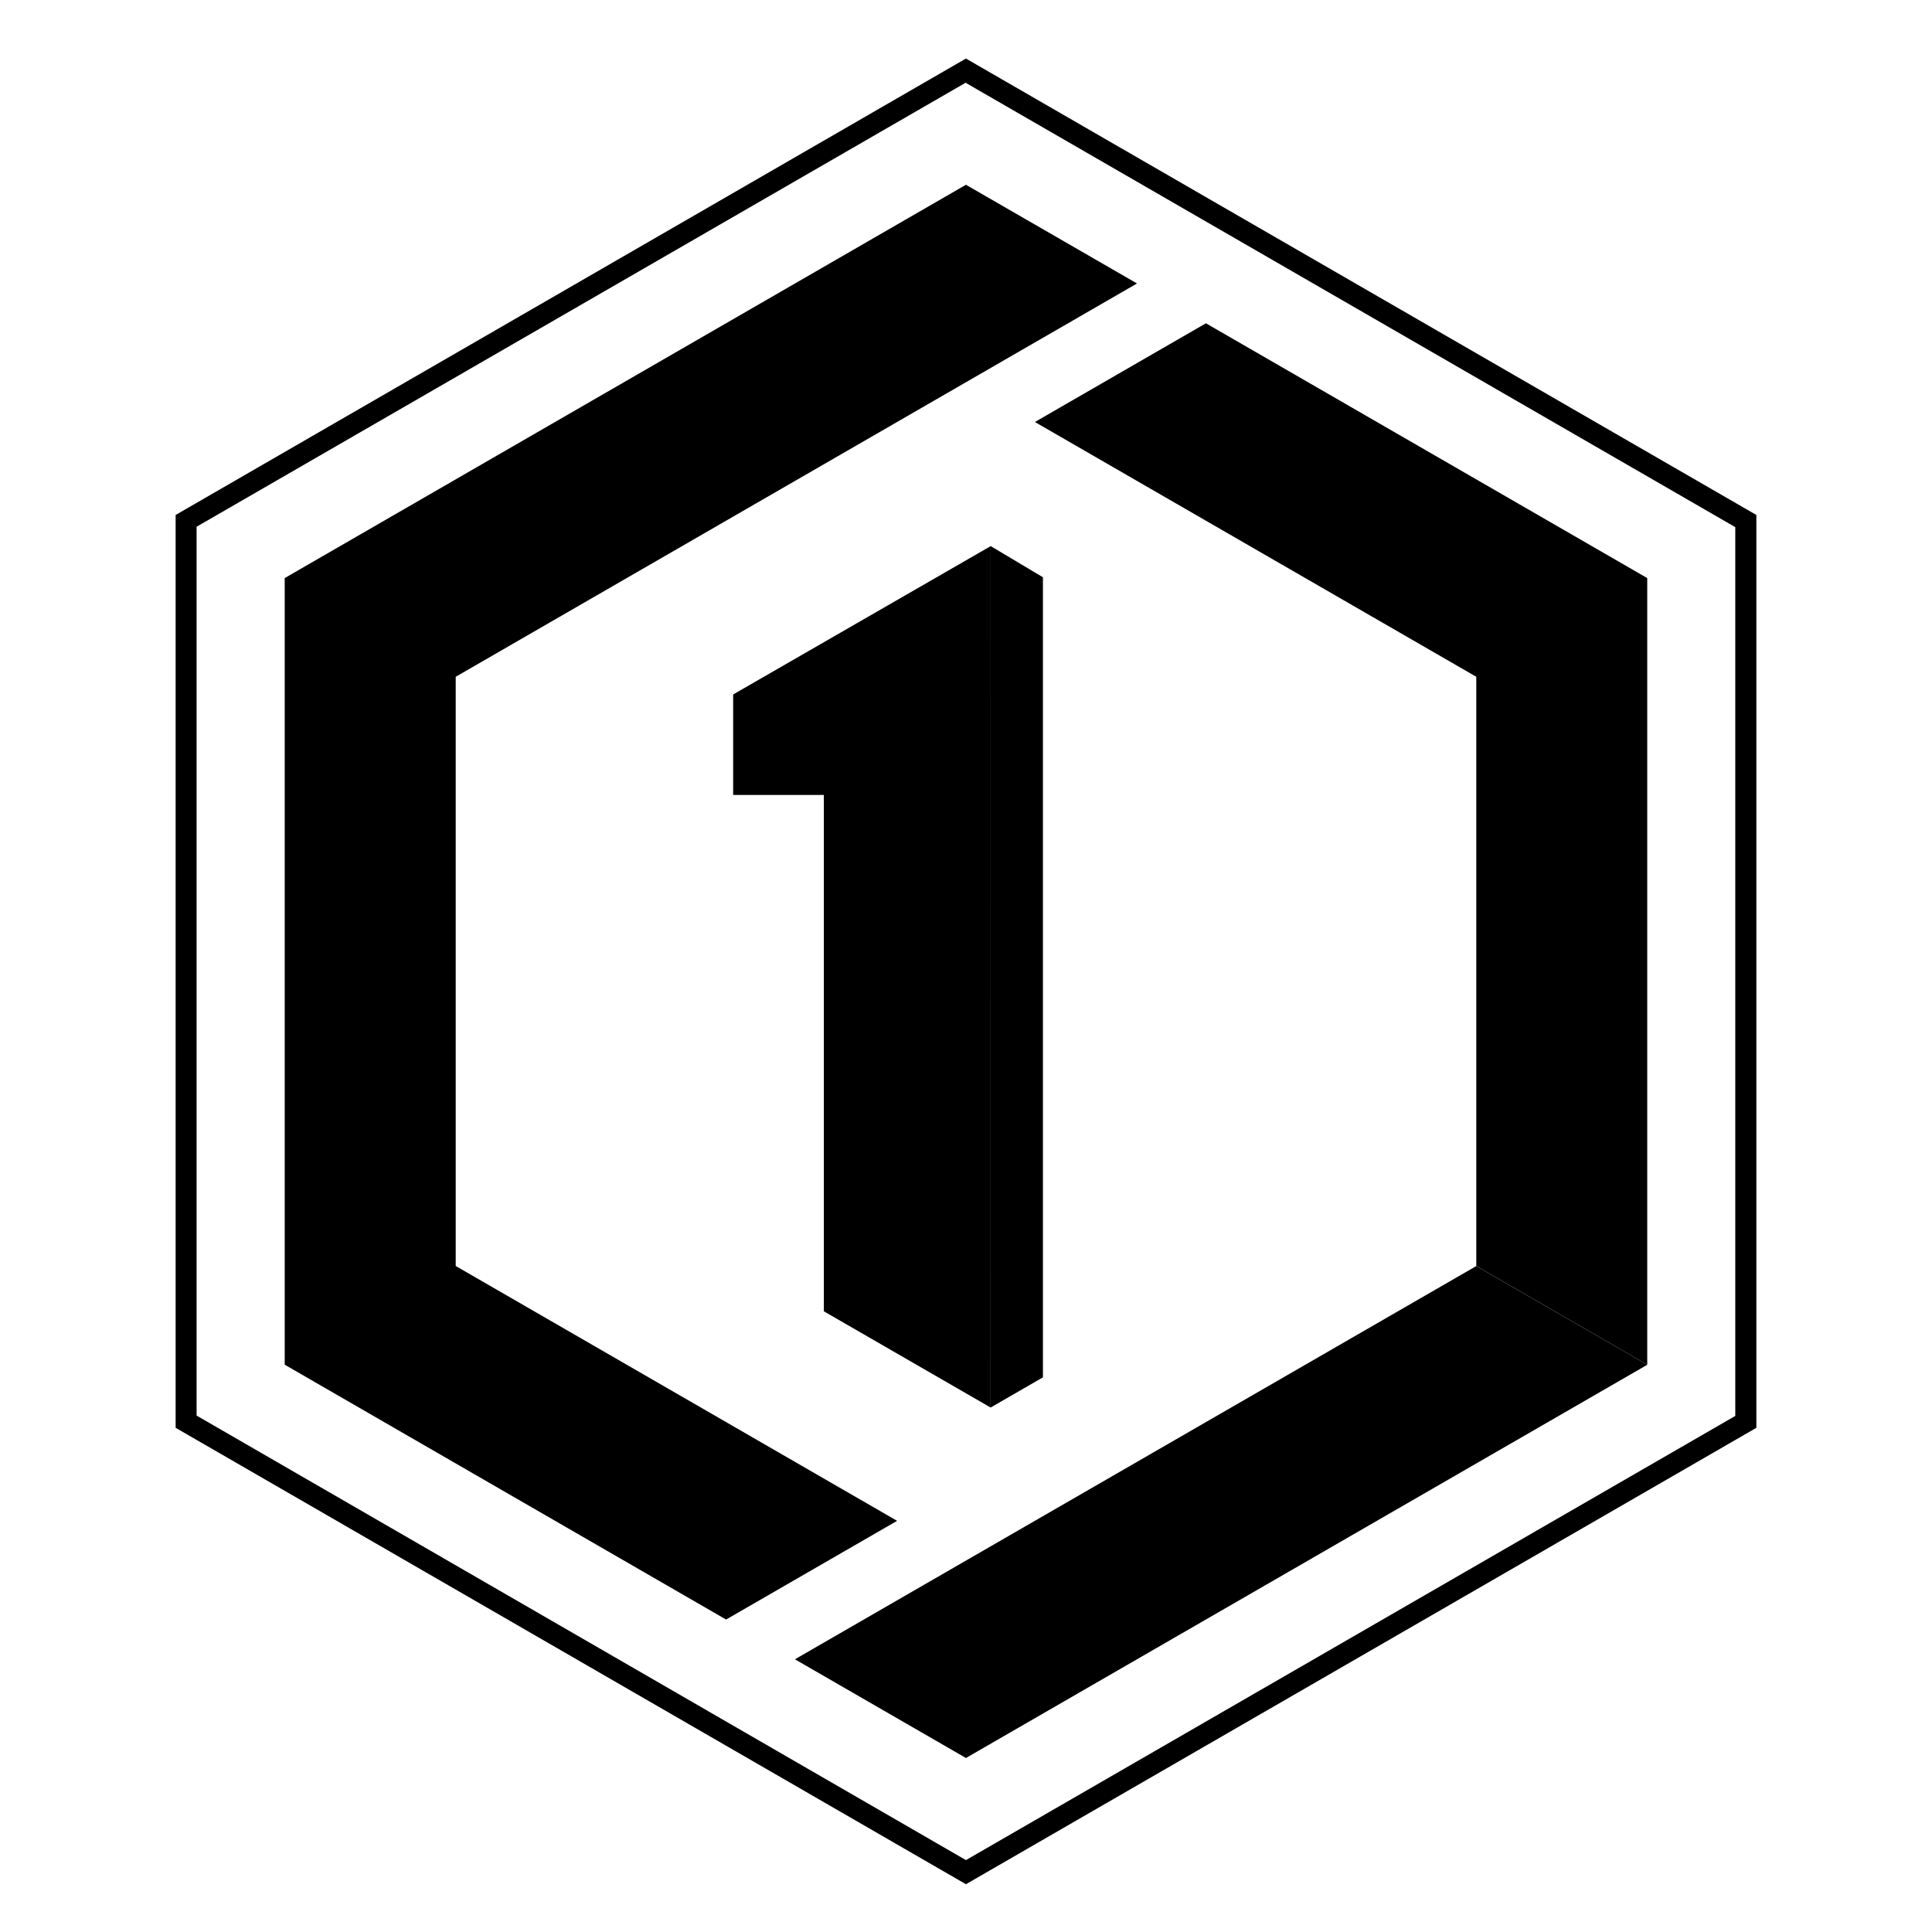
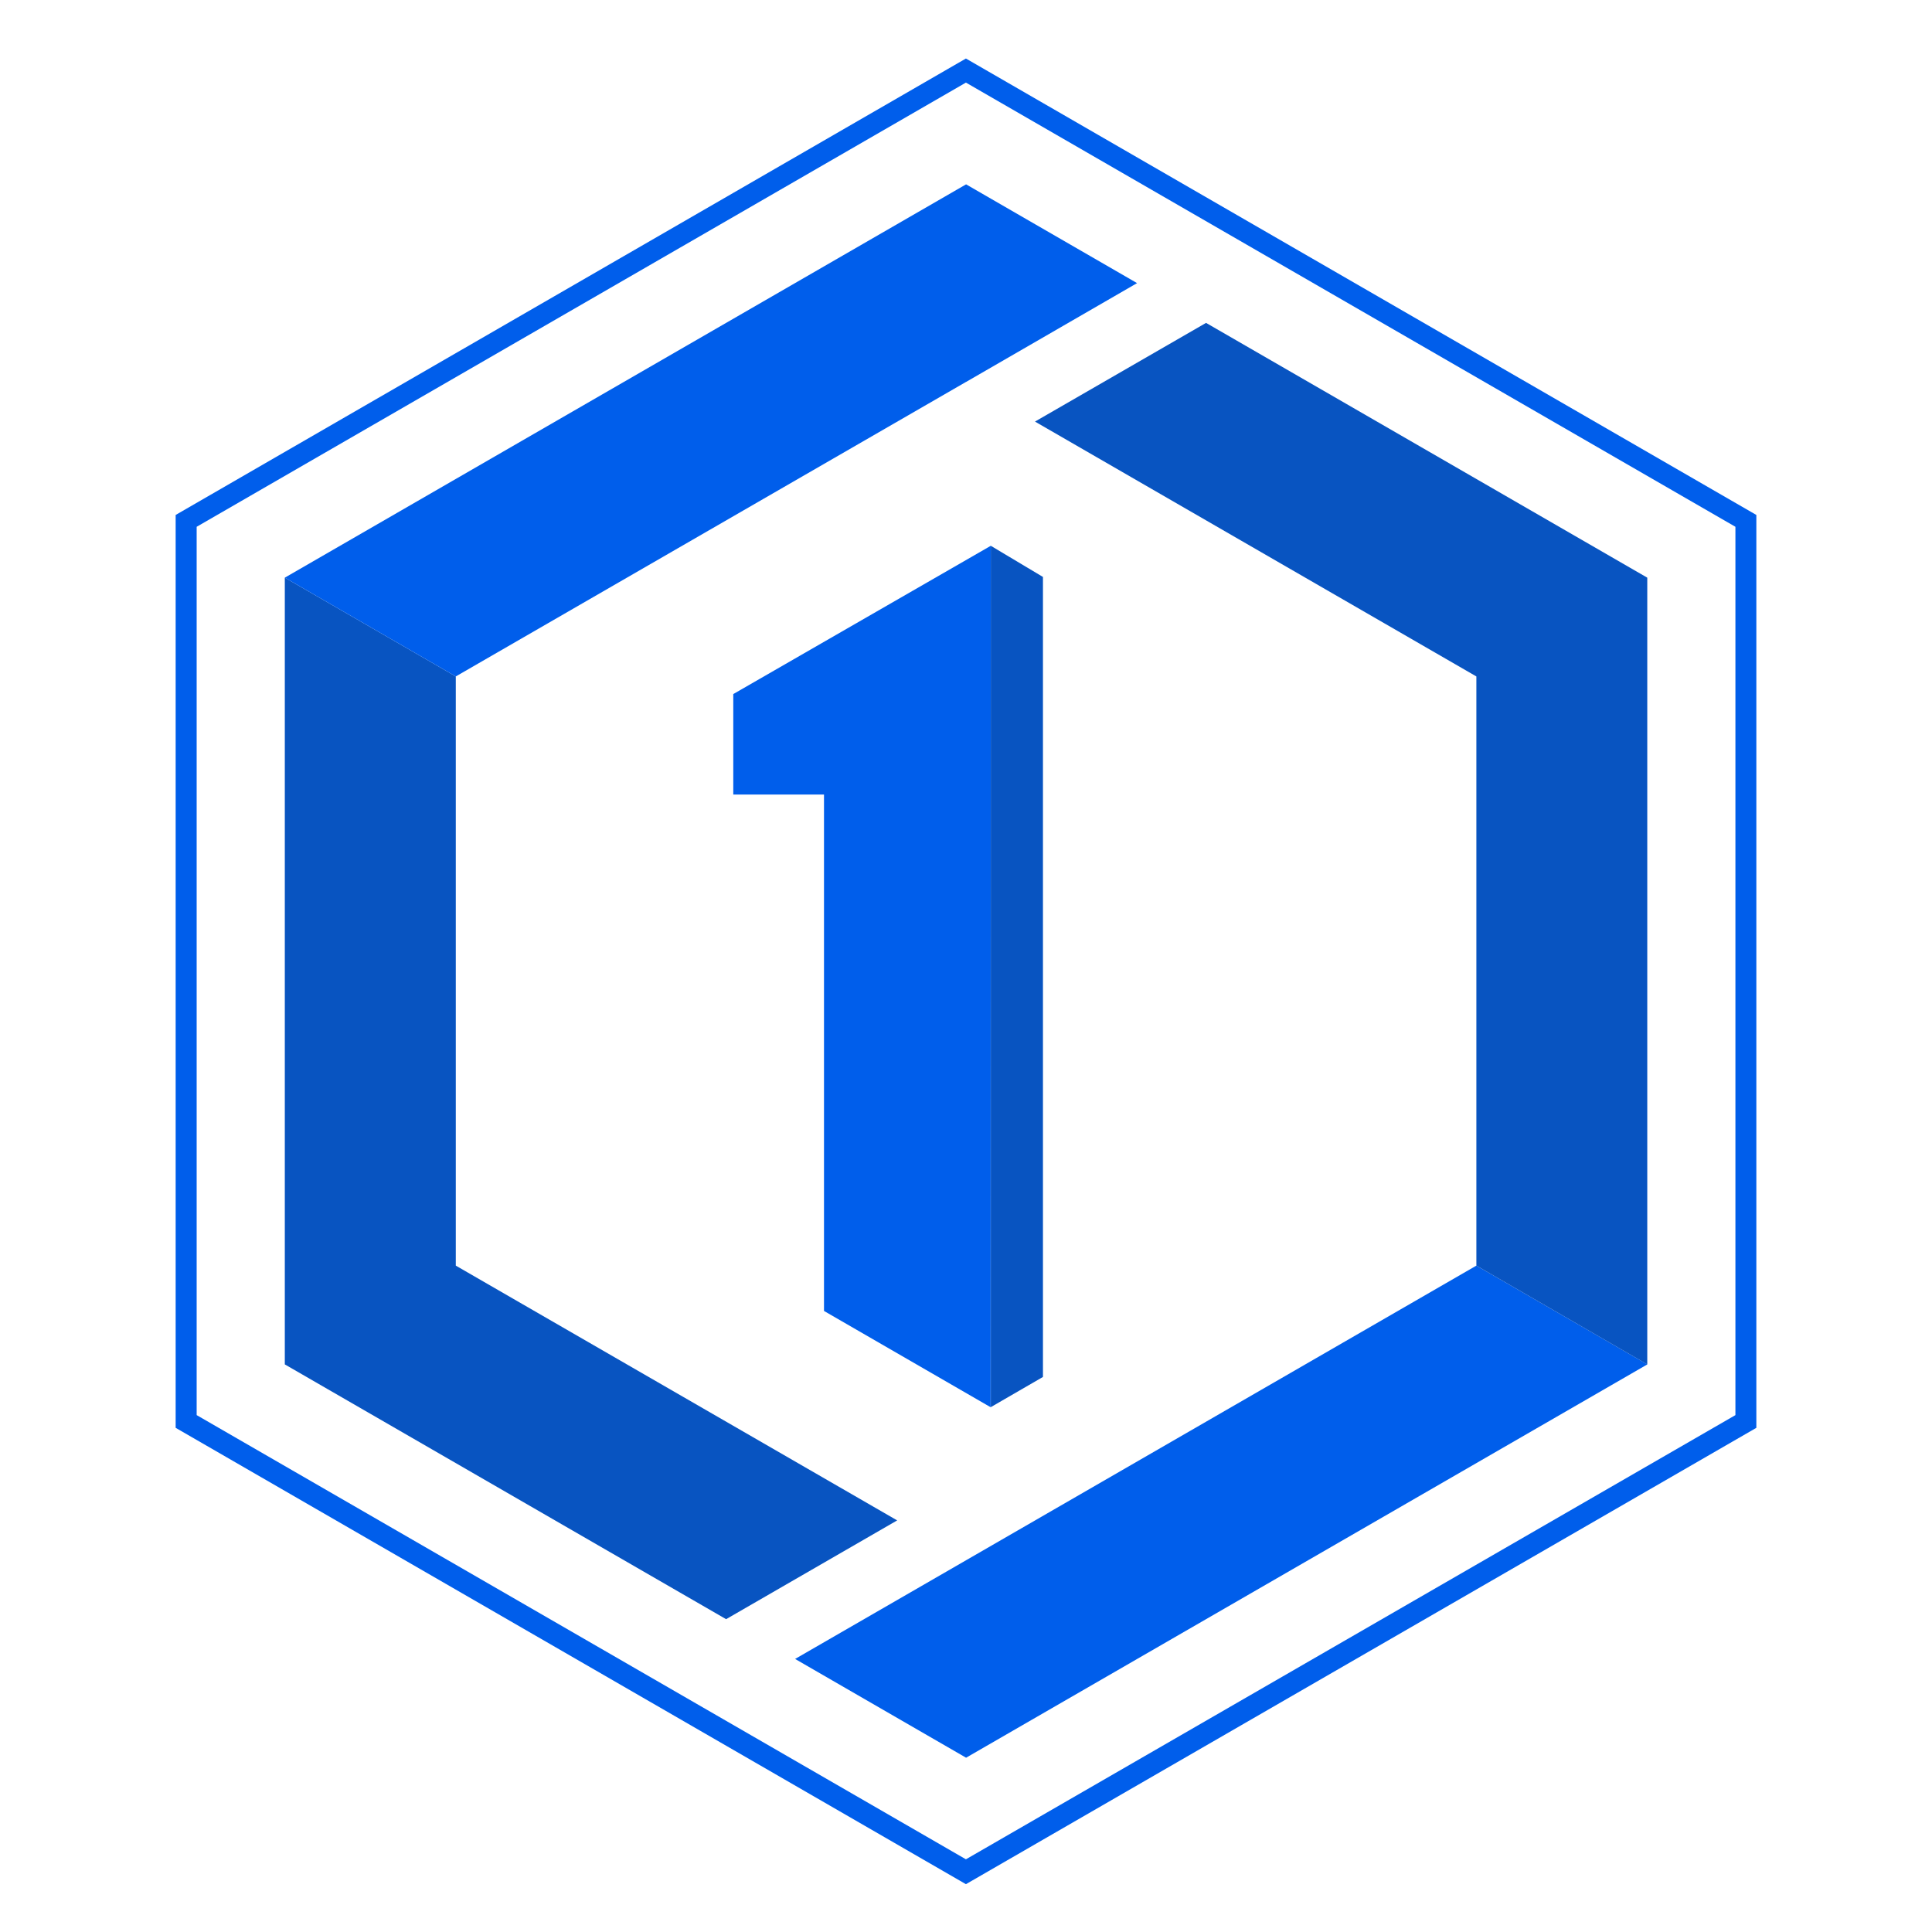
- <svg xmlns="http://www.w3.org/2000/svg" width="33" height="33" viewBox="0 0 33 33" fill="currentColor">
-   <path d="M19.421 4.842L7.784 11.56V21.624L15.323 25.977L12.402 27.663L4.863 23.31V9.874L16.499 3.156L19.421 4.842Z" />
-   <path d="M25.216 21.625L13.578 28.342L16.499 30.028L28.137 23.311L25.216 21.625Z" />
-   <path d="M20.598 5.522L17.677 7.208L25.216 11.56V21.624L28.136 23.31V9.874L20.598 5.522Z" />
-   <path d="M16.922 9.328L17.814 9.86V23.526L16.922 24.041V9.328Z" />
-   <path d="M12.523 11.862L16.922 9.328L16.921 24.042L14.072 22.398V13.578H12.523V11.862Z" />
-   <path fill-rule="evenodd" clip-rule="evenodd" d="M3 8.796L16.499 1L30 8.796V24.388L16.499 32.184L3 24.388V8.796ZM29.64 9.004L16.499 1.417V1.41L3.358 8.997V24.179L16.499 31.772L29.64 24.185V9.004Z" />
+ <svg xmlns="http://www.w3.org/2000/svg" width="33" height="33" viewBox="0 0 24 24">
+   <path fill="#0854C1" d="M11.145 18.887L5.662 15.722V8.403L3.538 7.176V16.949L9.02 20.114L11.145 18.887Z" />
+   <path fill="#005EEB" d="M18.34 15.722L12.001 19.382L9.877 20.608L12.001 21.835L20.464 16.949L18.34 15.722Z" />
+   <path fill="#005EEB" d="M12.002 4.744L14.125 3.517L12.001 2.29L3.538 7.176L5.662 8.403L12.001 4.744H12.002Z" />
+   <path fill="#0854C1" d="M14.982 4.011L12.857 5.237L18.34 8.403V15.722L20.463 16.949V7.176L14.982 4.011Z" />
+   <path fill="#005EEB" d="M11.999 1.026L21.558 6.544V17.579L11.999 23.097L2.443 17.579V6.544L11.999 1.026ZM11.999 0.727L2.182 6.397V17.737L11.999 23.406L21.818 17.737V6.397L11.999 0.727Z" />
+   <path fill="#0854C1" d="M12.308 6.78L12.956 7.167V17.105L12.308 17.48V6.78Z" />
+   <path fill="#005EEB" d="M12.308 6.78L9.109 8.622V9.87H10.236V16.285L12.306 17.481L12.308 6.78Z" />
</svg>
